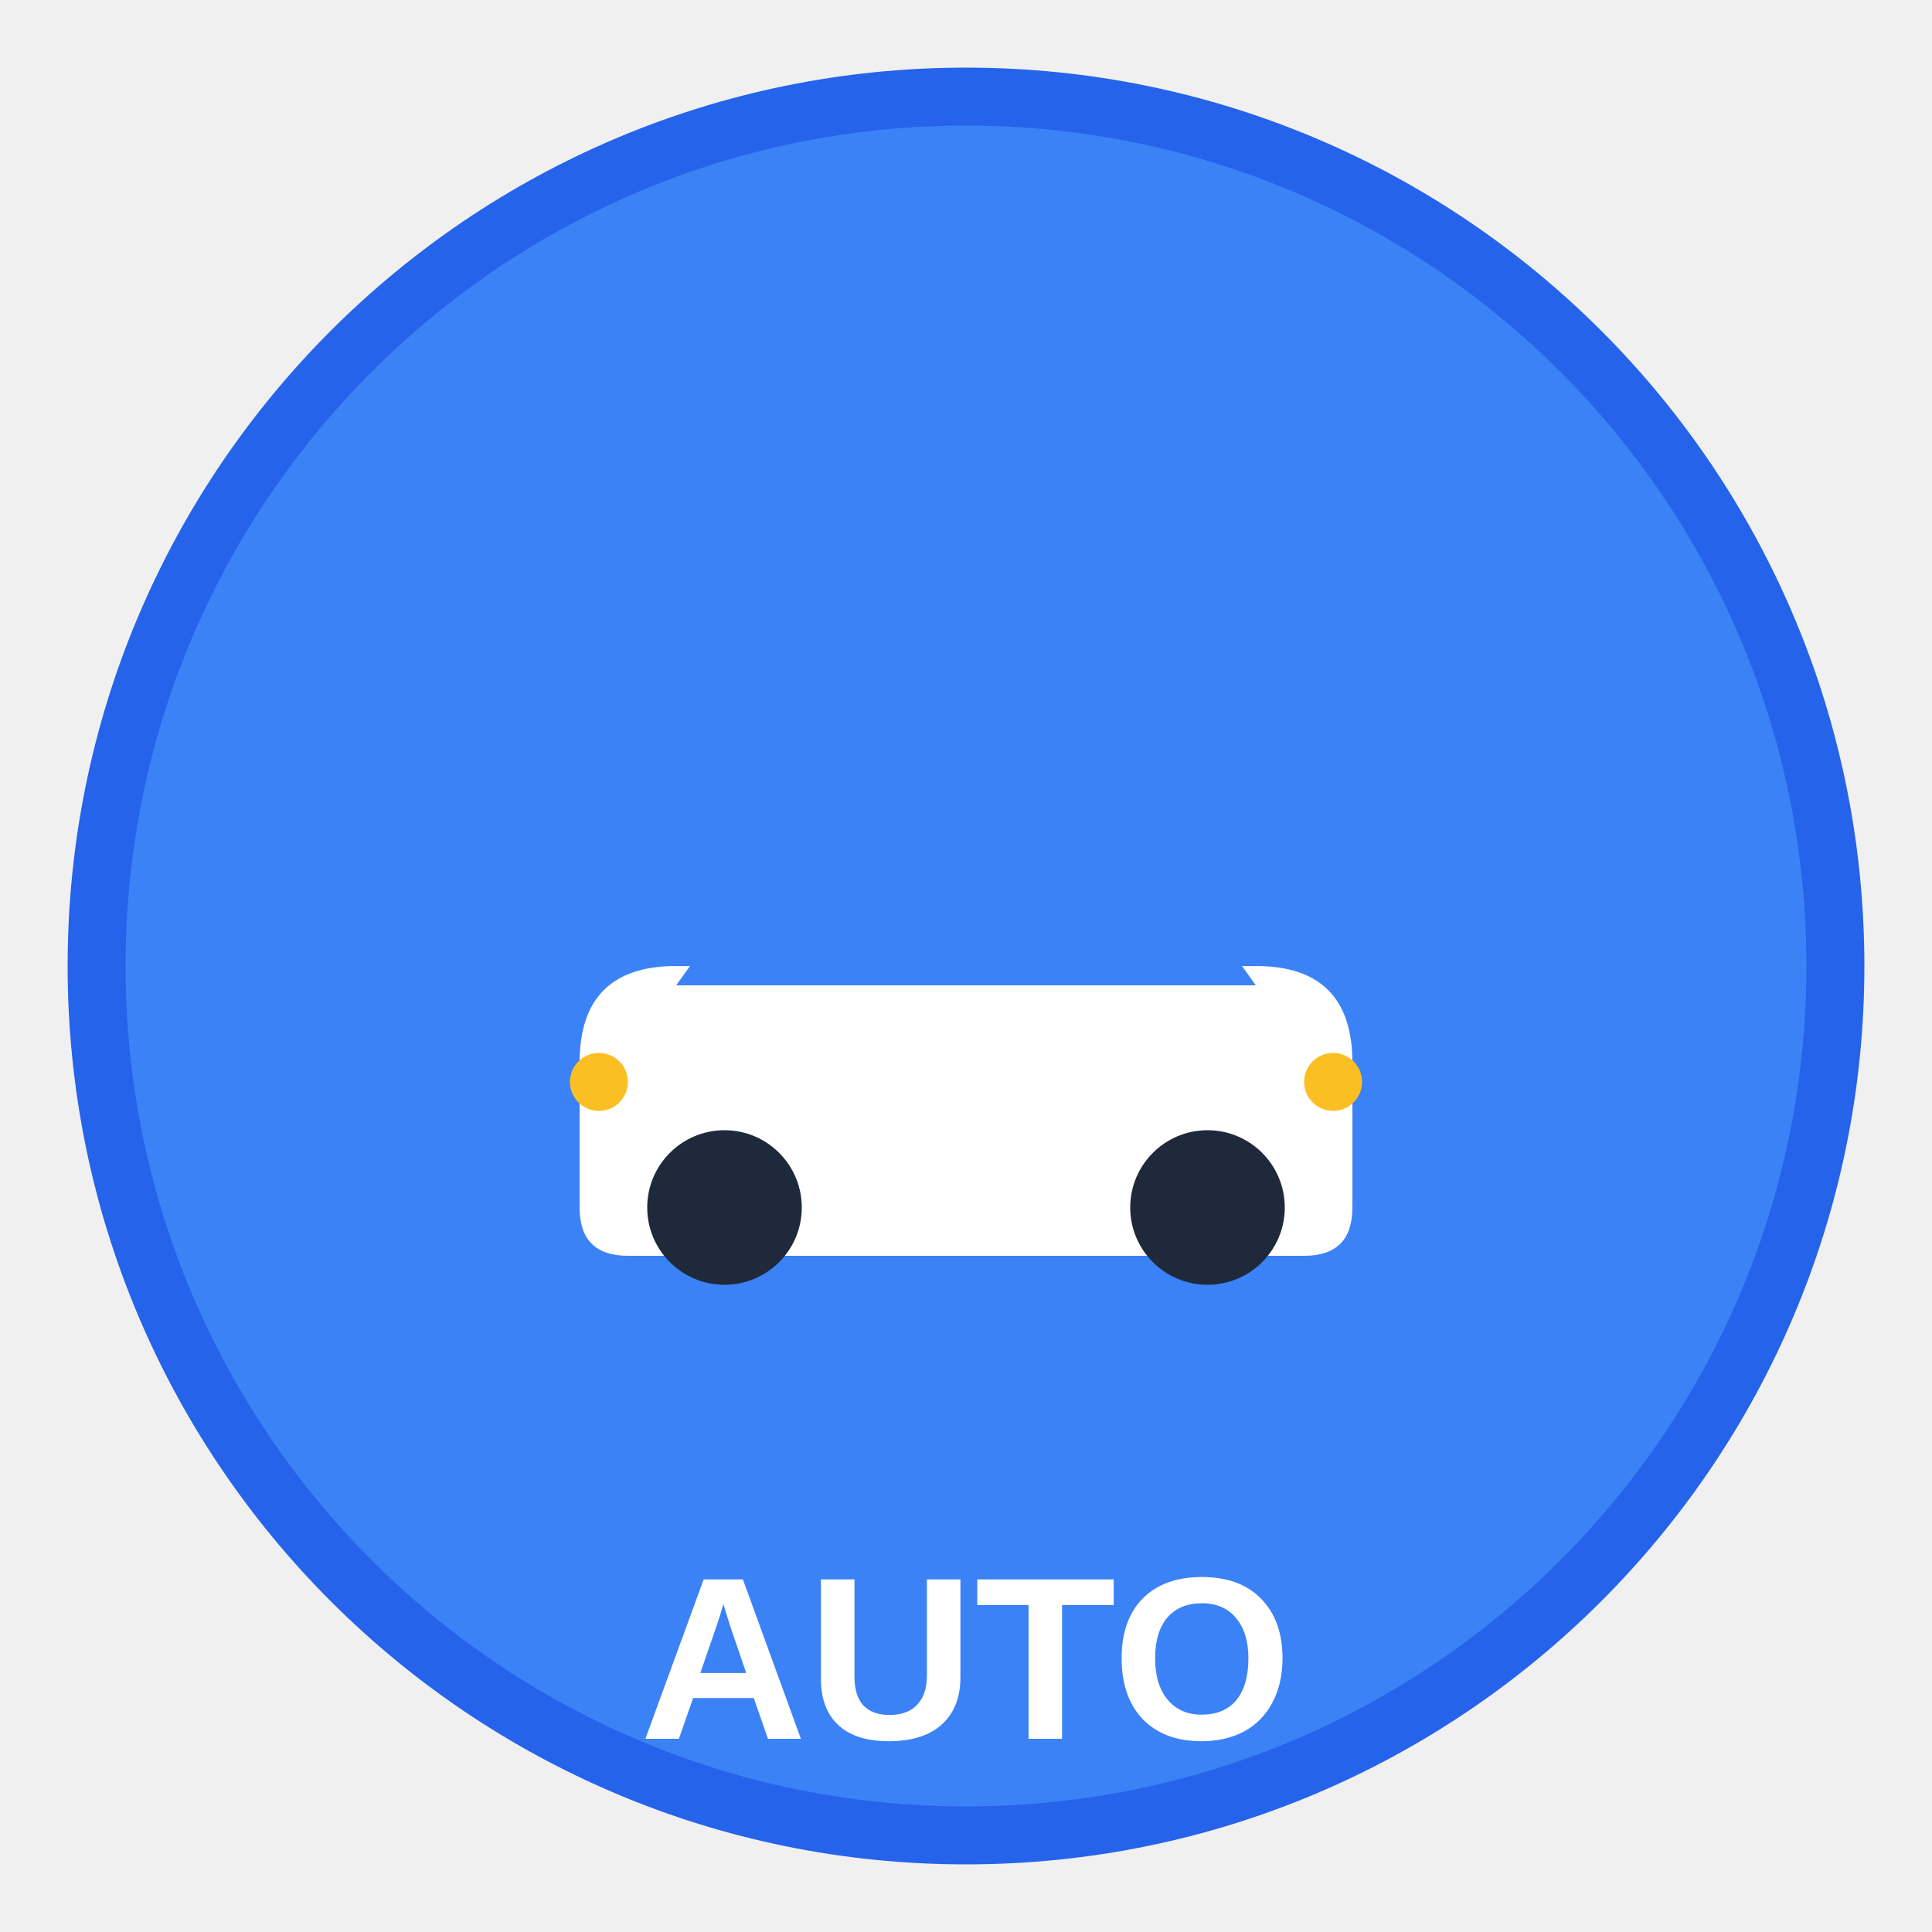
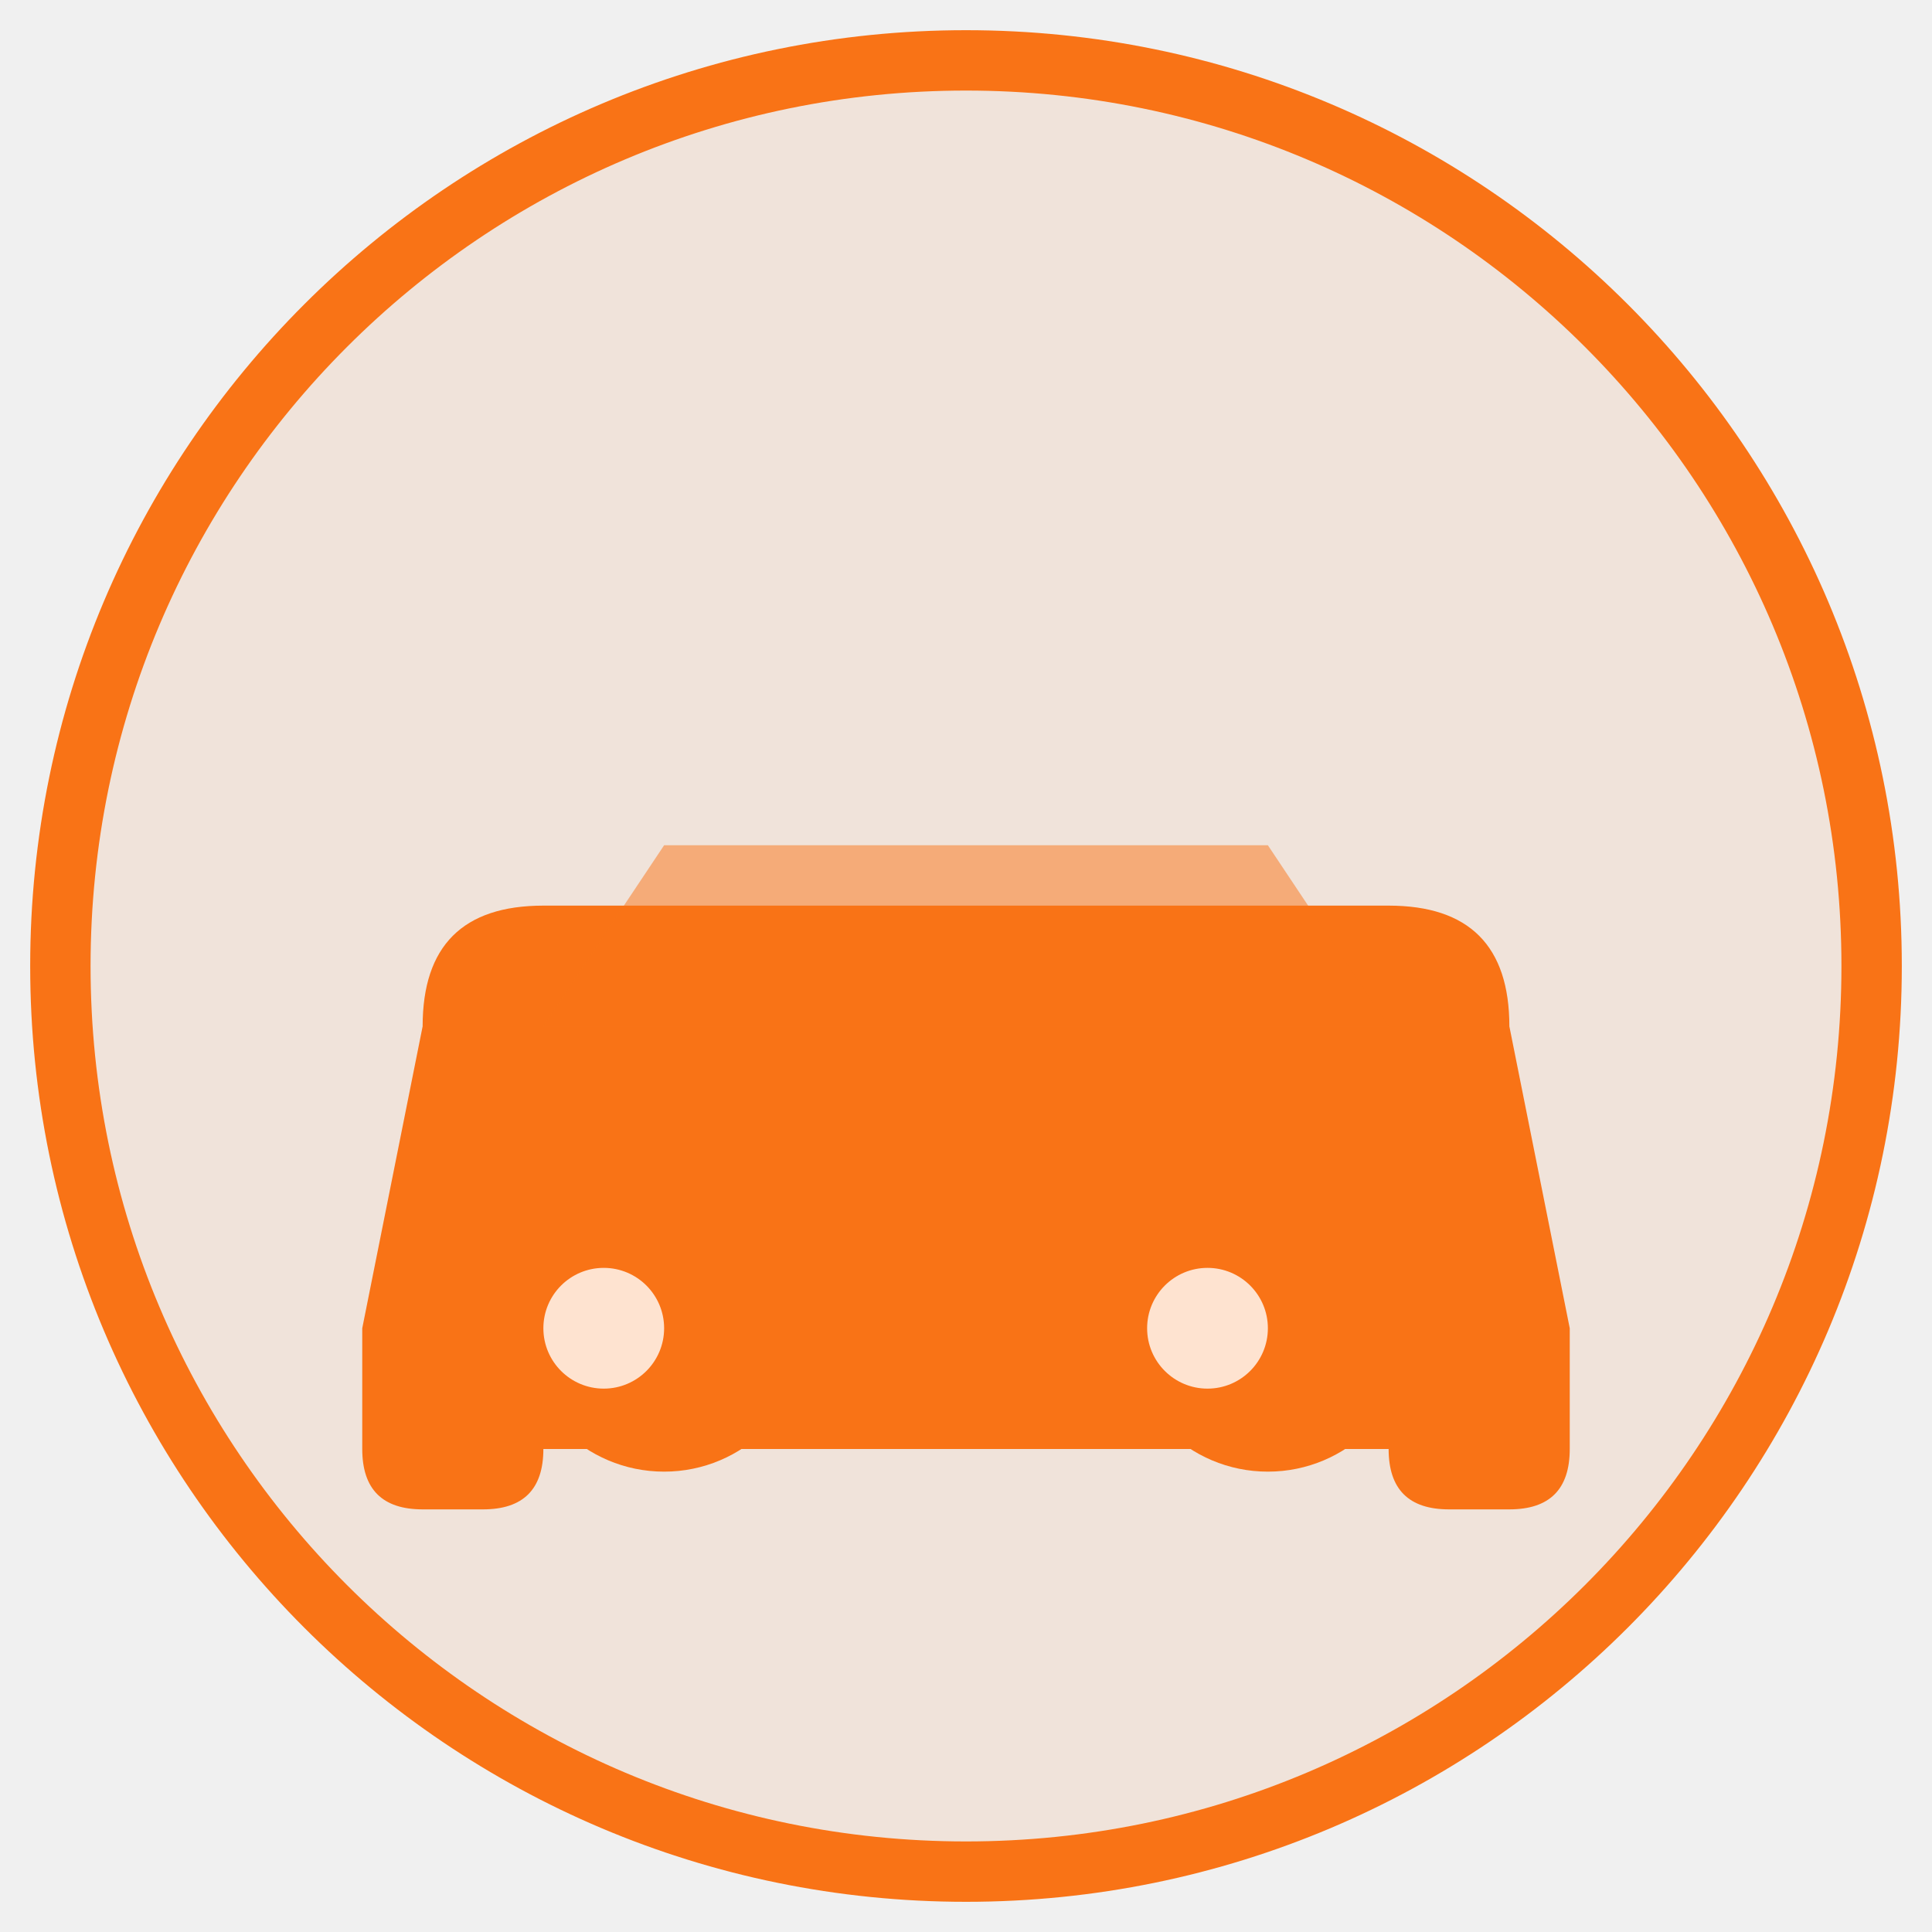
- <svg xmlns="http://www.w3.org/2000/svg" viewBox="0 0 100 100" width="100" height="100">
-   <circle cx="50" cy="50" r="45" fill="#3b82f6" stroke="#2563eb" stroke-width="3" />
-   <g fill="white" transform="translate(25, 35) scale(0.5)">
-     <path d="M10 50 L10 40 Q10 30 20 30 L80 30 Q90 30 90 40 L90 50 L90 55 Q90 60 85 60 L15 60 Q10 60 10 55 Z" />
-     <path d="M20 32 L25 25 L75 25 L80 32 Z" fill="#3b82f6" />
-     <circle cx="25" cy="55" r="8" fill="#1e293b" />
-     <circle cx="75" cy="55" r="8" fill="#1e293b" />
-     <circle cx="12" cy="42" r="3" fill="#fbbf24" />
-     <circle cx="88" cy="42" r="3" fill="#fbbf24" />
-   </g>
-   <text x="50" y="90" text-anchor="middle" fill="white" font-family="Arial, sans-serif" font-size="12" font-weight="bold">AUTO</text>
+ <svg xmlns="http://www.w3.org/2000/svg" viewBox="0 0 64 64" fill="none">
+   <circle cx="32" cy="32" r="30" fill="#f97316" opacity="0.1" />
+   <circle cx="32" cy="32" r="30" stroke="#f97316" stroke-width="2" />
+   <path d="M12 44L14 34Q14 30 18 30L46 30Q50 30 50 34L52 44L52 48Q52 50 50 50L48 50Q46 50 46 48L18 48Q18 50 16 50L14 50Q12 50 12 48L12 44Z" fill="#f97316" />
+   <path d="M18 34L22 28L42 28L46 34L18 34Z" fill="#f97316" opacity="0.5" />
+   <circle cx="22" cy="44" r="4" fill="#f97316" stroke="#f97316" stroke-width="1.5" />
+   <circle cx="42" cy="44" r="4" fill="#f97316" stroke="#f97316" stroke-width="1.5" />
+   <circle cx="20" cy="44" r="2" fill="white" opacity="0.8" />
+   <circle cx="40" cy="44" r="2" fill="white" opacity="0.8" />
</svg>
